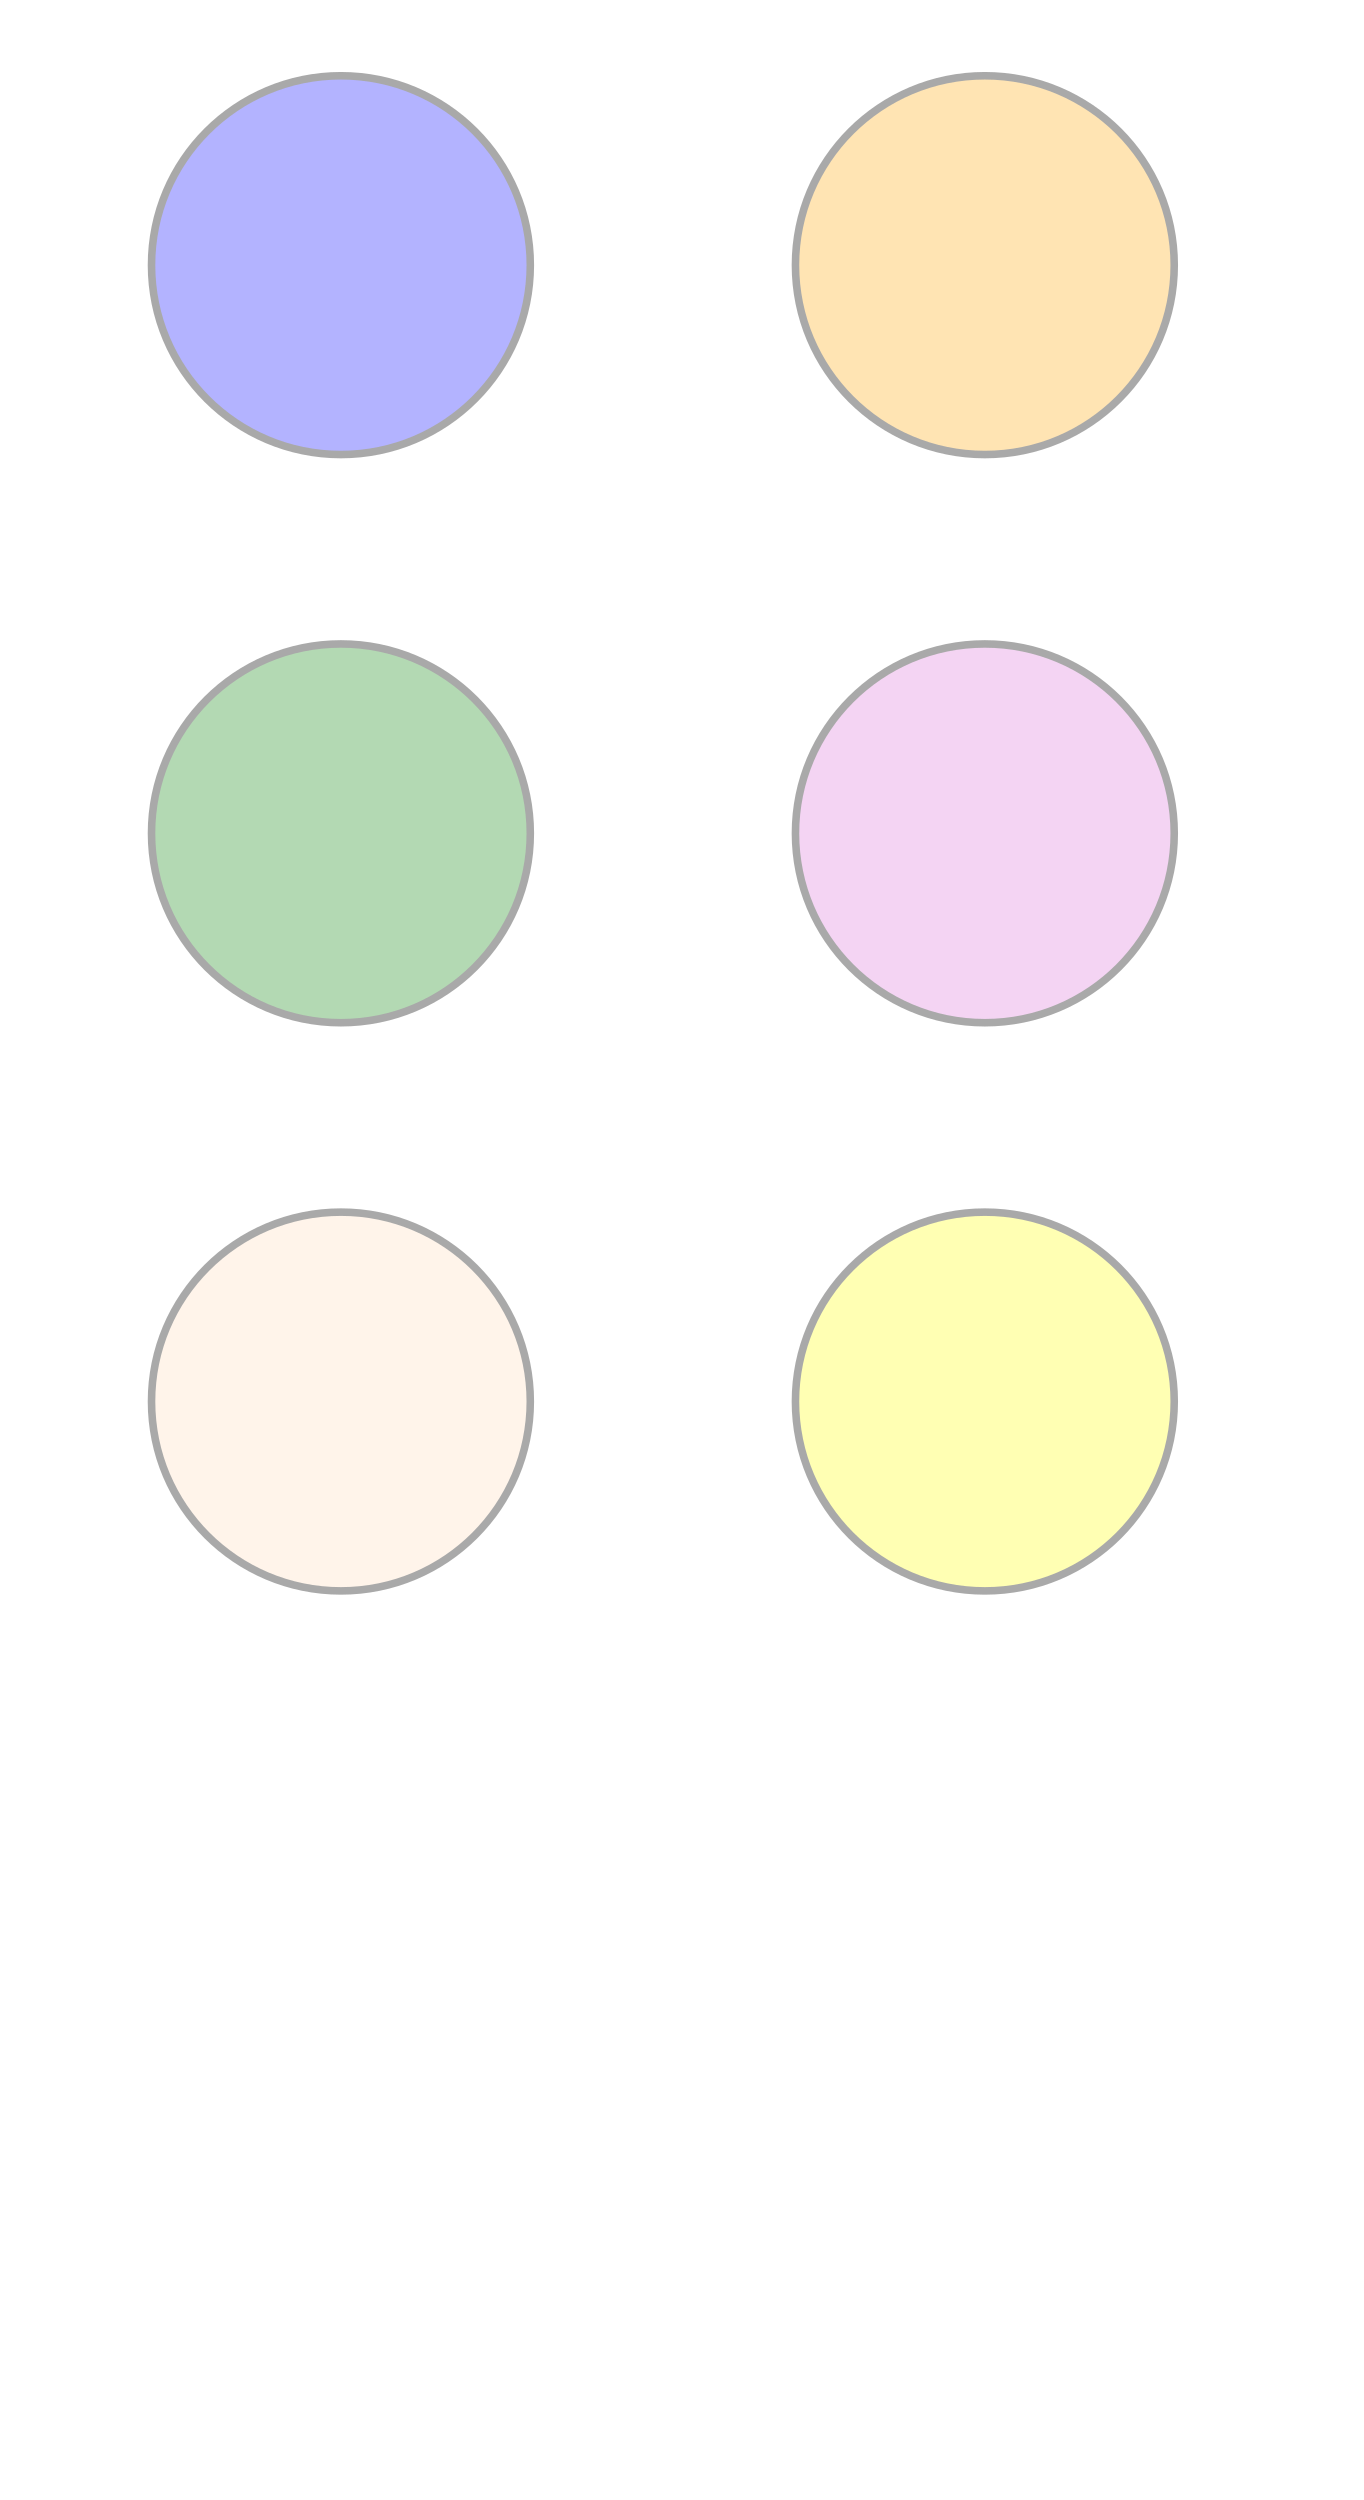
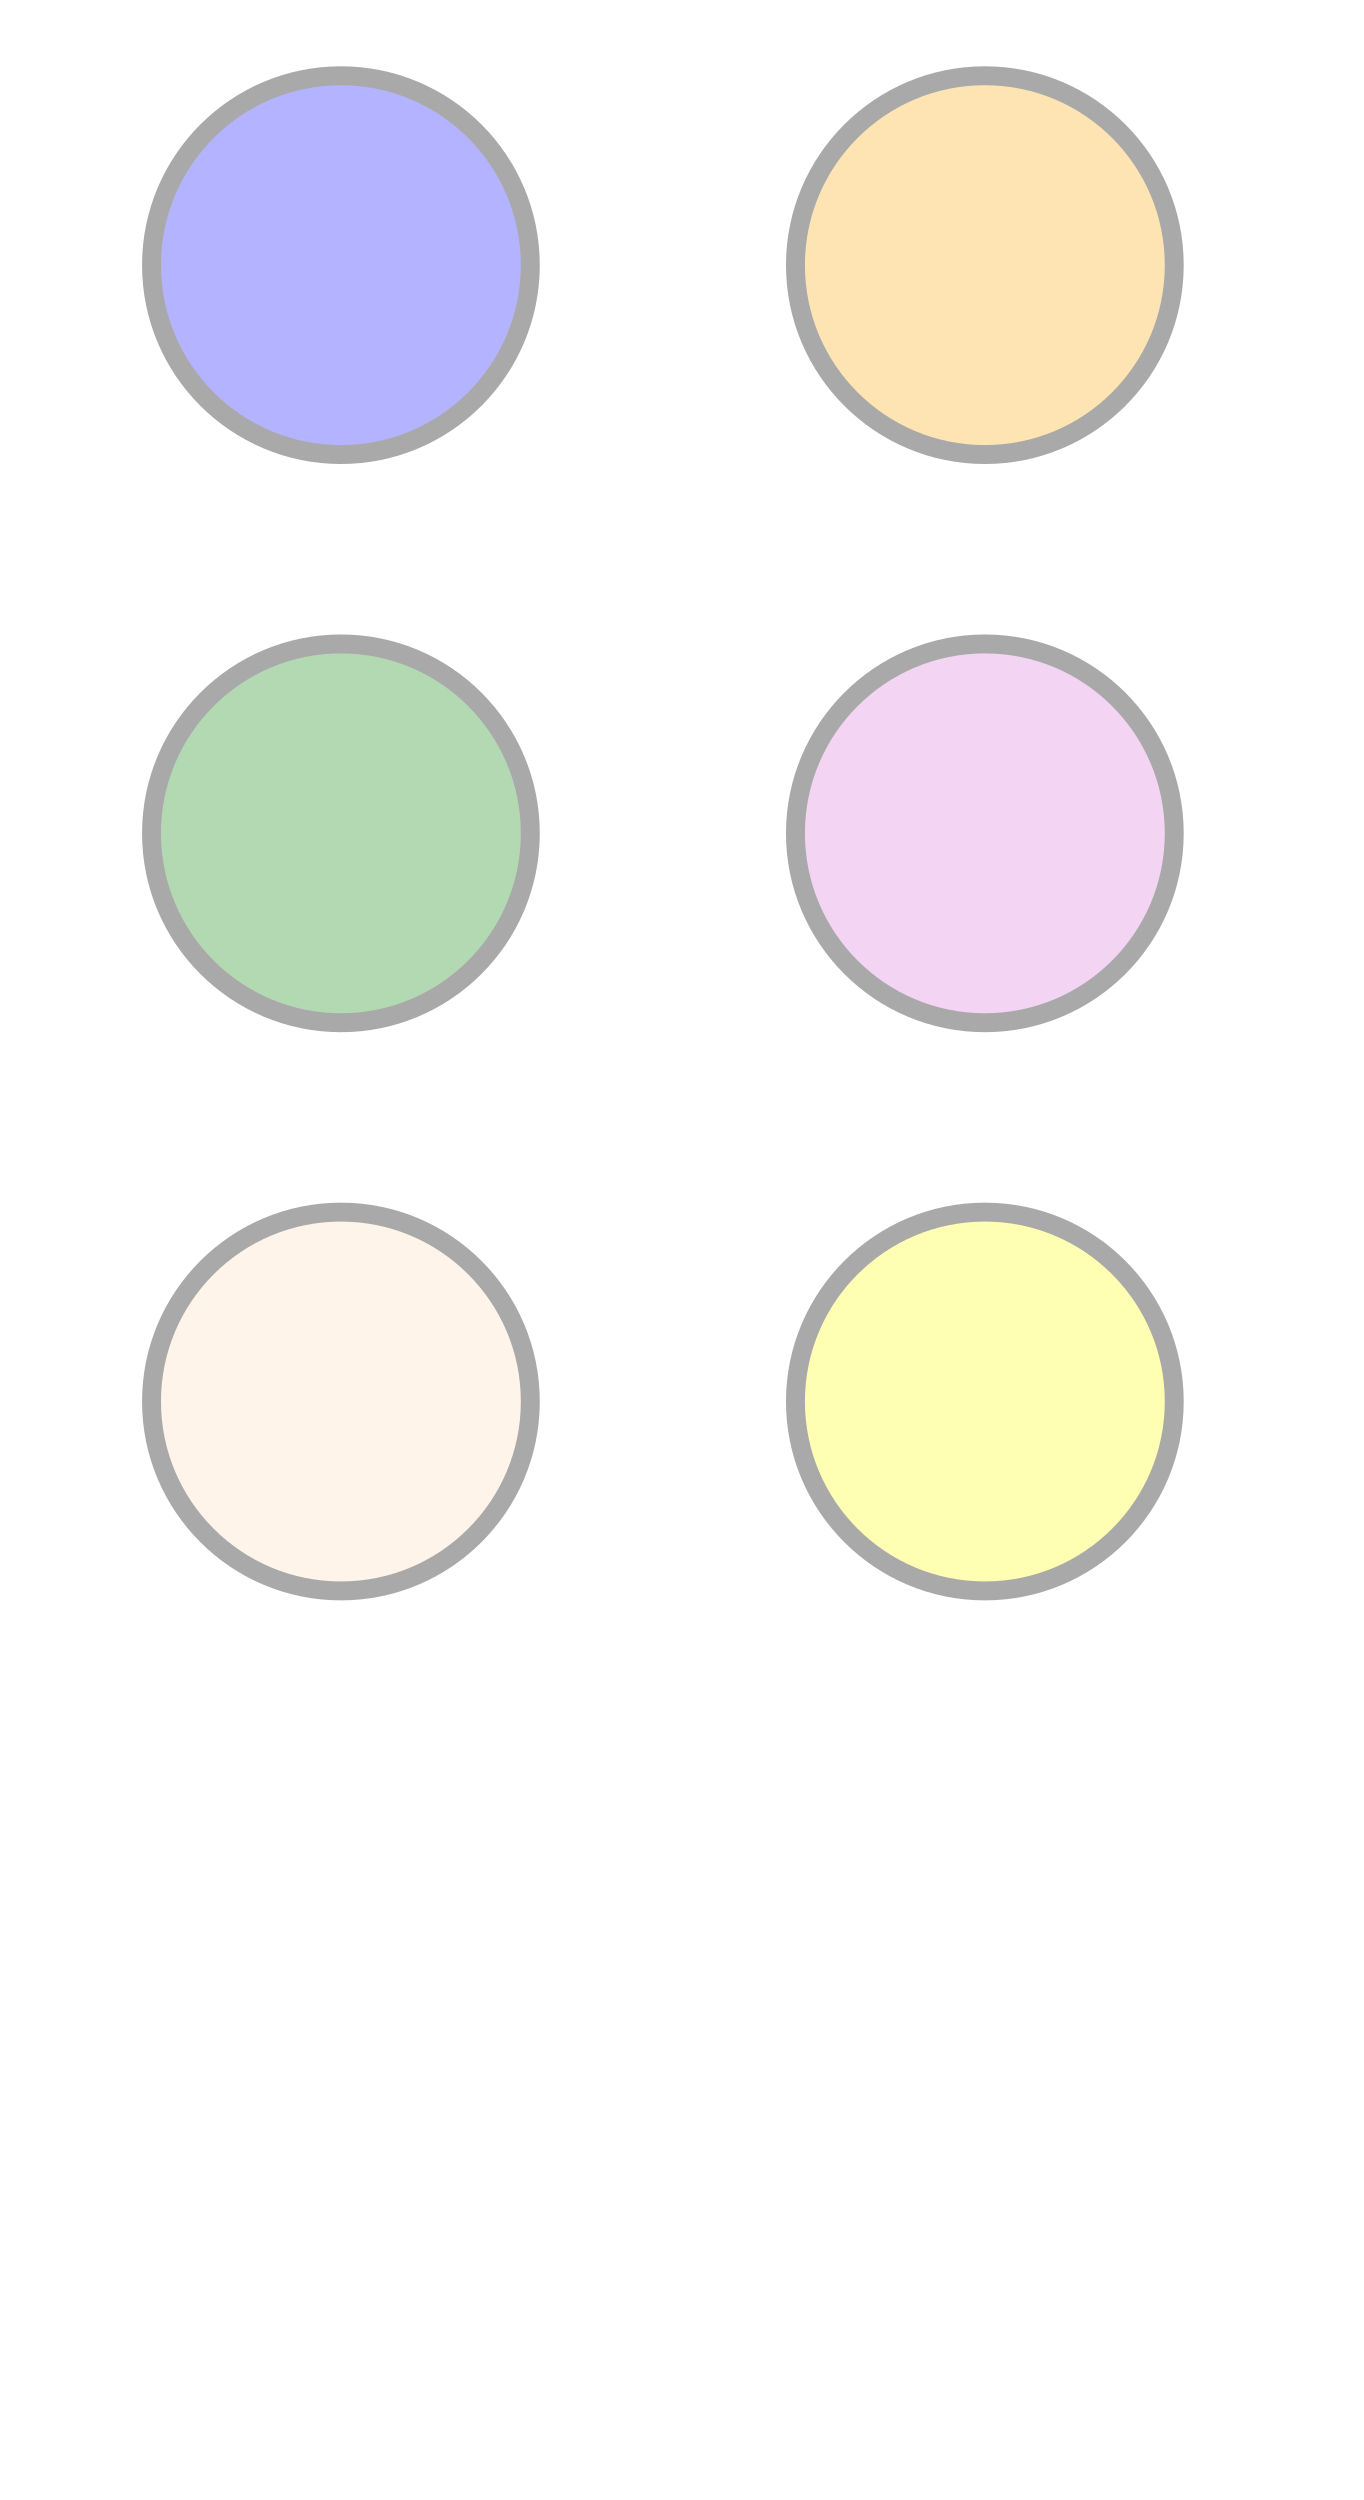
<svg xmlns="http://www.w3.org/2000/svg" version="1.1" width="360" height="660">
  <style>
	 	.s {
			stroke: darkgray;
- 			stroke-width: 2;
- 			fill-opacity: 0.3;
+ 			stroke-width: 5 /* asd */;
+ 			fill-opacity: 0.3
		}
		
		/* comment */
		/* another */
	
	 	.b {
			fill: blue;
		}
		
		rect {
			fill: pink;
		}
		/* comment */
	 </style>
  <style />
  <g>
    <style>
		 	.o {
				fill: orange;
			}
		
		 	.g {
				/* comment */
				fill: green;
			}
		
			circle {
- 				fill: peachpuff;
+ 				fill: peachpuff
			}
		
			#a {
				fill: yellow;
			}
		</style>
  </g>
  <circle cx="90" cy="70" r="50" class="s b" />
  <circle cx="260" cy="70" r="50" class="s o" />
  <circle cx="90" cy="220" r="50" class="s g" />
  <circle cx="260" cy="220" r="50" class="s g" style="fill: orchid;" />
  <circle cx="90" cy="370" r="50" class="s" />
  <circle cx="260" cy="370" r="50" class="s" id="a" />
</svg>
